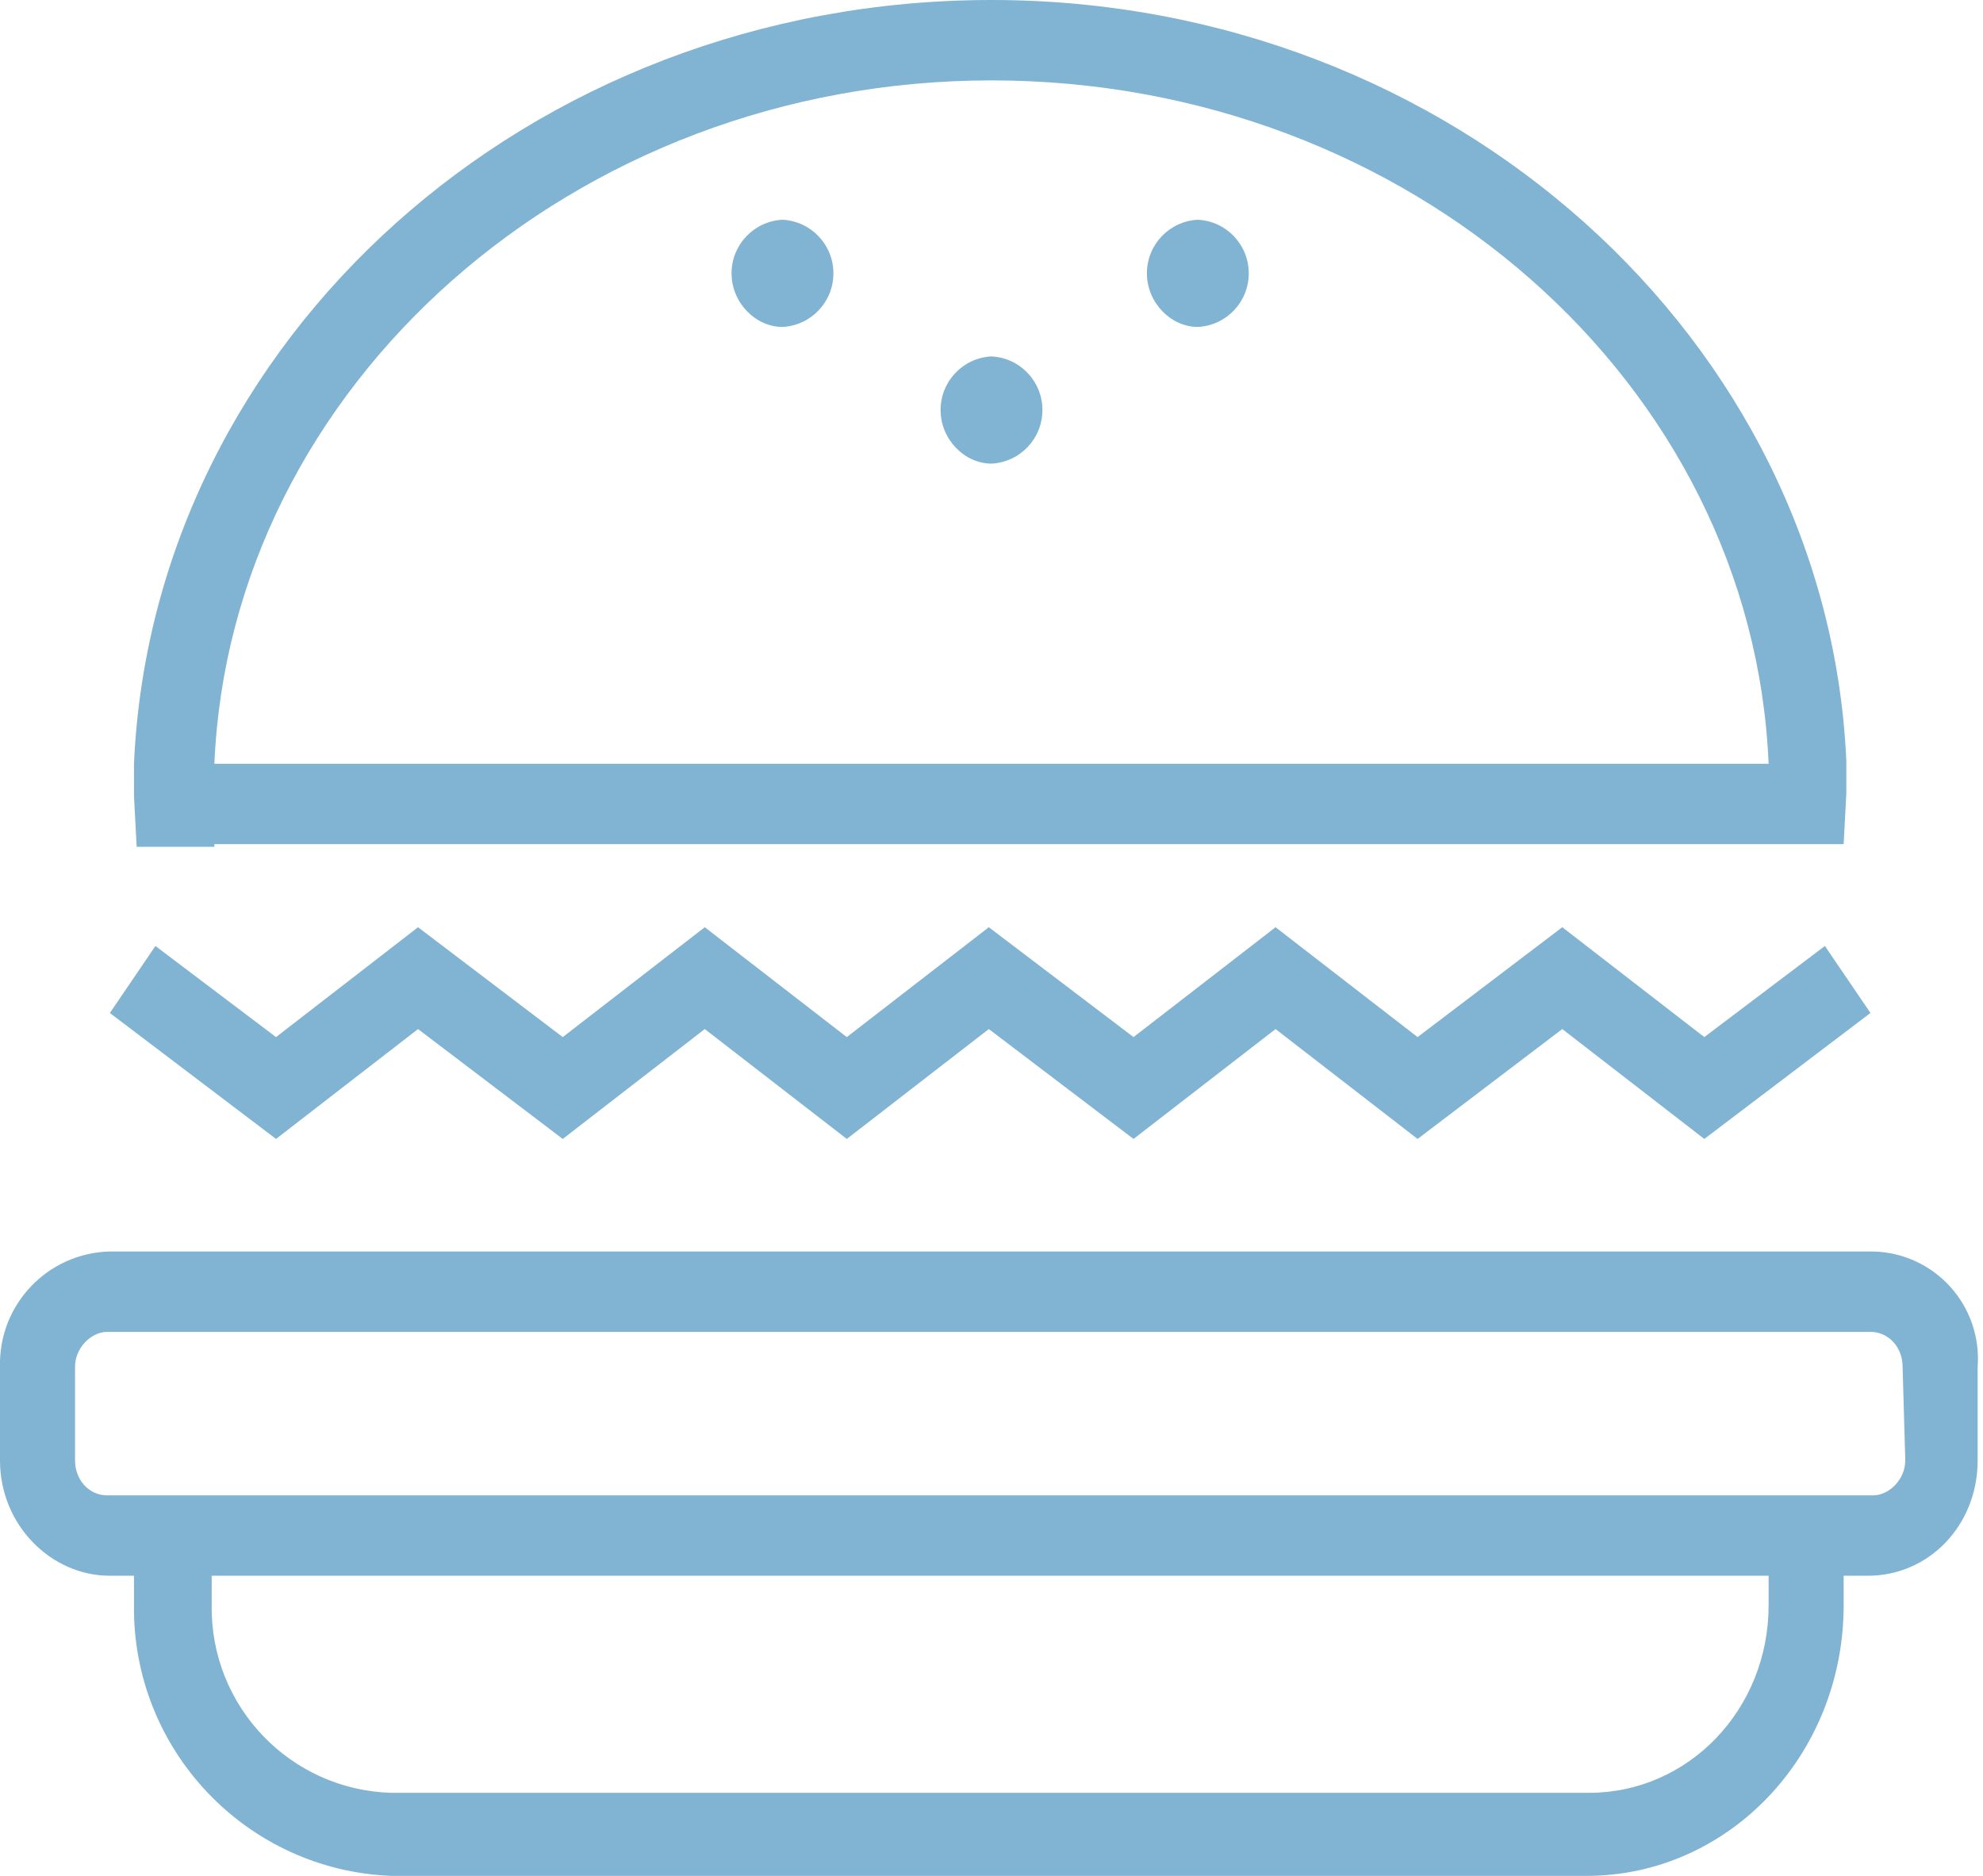
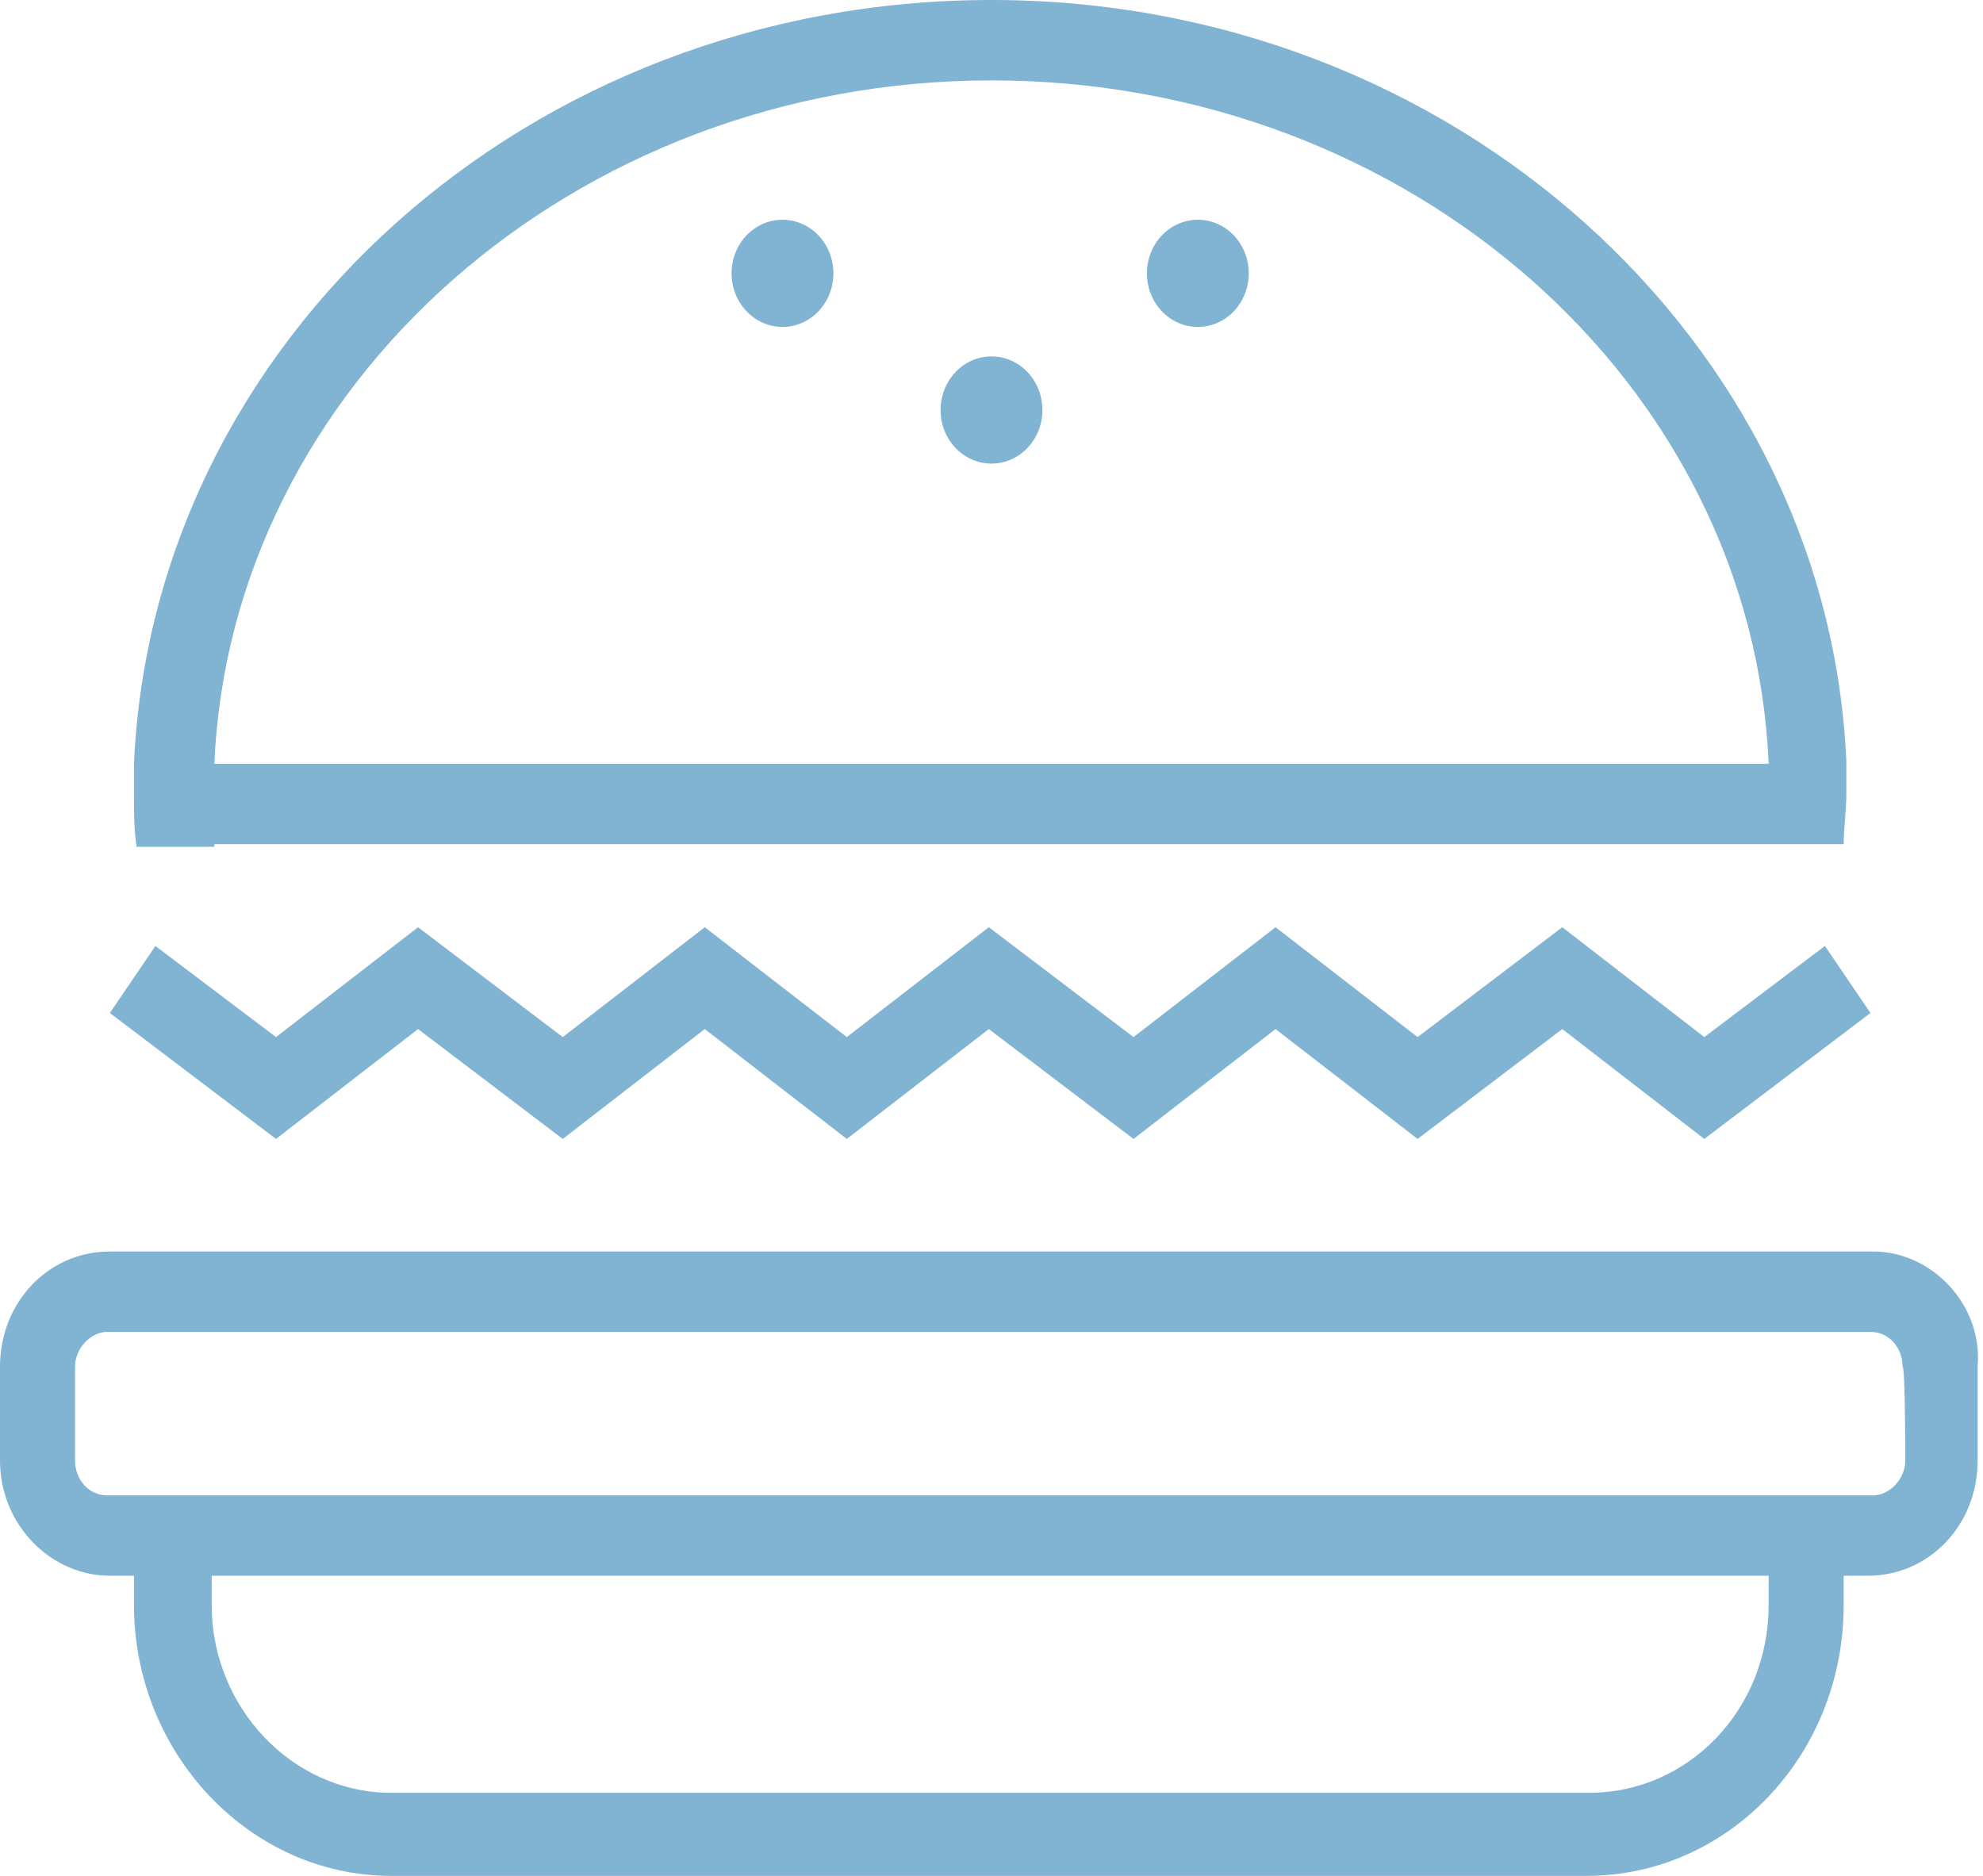
- <svg xmlns="http://www.w3.org/2000/svg" width="74" height="70" fill="none">
-   <path d="M69.9 46.7H4.1A4.2 4.2 0 0 0 0 51v3.5c0 2.4 1.9 4.3 4.1 4.3H5v1.1A10 10 0 0 0 14.6 70h44.6c5.3 0 9.6-4.5 9.6-10.1v-1.1h.9c2.3 0 4.1-1.9 4.1-4.3V51a4 4 0 0 0-3.9-4.3ZM66 59.9c0 3.9-3 7-6.7 7H14.6a6.9 6.9 0 0 1-6.7-7v-1.1H66v1.1Zm5.1-5.4c0 .7-.6 1.3-1.2 1.3H4c-.7 0-1.2-.6-1.2-1.3V51c0-.7.6-1.3 1.2-1.3h65.8c.7 0 1.2.6 1.2 1.3l.1 3.5ZM15.6 38.4l5.4 4.1 5.3-4.1 5.3 4.1 5.3-4.1 5.4 4.1 5.3-4.1 5.3 4.1 5.4-4.1 5.3 4.1 6.2-4.7-1.7-2.5-4.5 3.4-5.3-4.1-5.4 4.1-5.3-4.1-5.3 4.1-5.4-4.1-5.3 4.1-5.3-4.1-5.3 4.1-5.4-4.1-5.3 4.1-4.5-3.4-1.7 2.5 6.2 4.7 5.3-4.1ZM8 31.5h60.8l.1-1.9v-1.2C68.2 12.7 54.2 0 37 0 19.7 0 5.7 12.7 5 28.5v1.2l.1 1.9H8v-.1ZM37 3c15.6 0 28.4 11.3 29 25.5H8C8.6 14.4 21.4 3 37 3Z" fill="#81B3D2" />
-   <path d="M37 17.3a2 2 0 0 0 1.9-2 2 2 0 0 0-1.9-2 2 2 0 0 0-1.9 2c0 1.1.9 2 1.9 2ZM29.2 12.2a2 2 0 0 0 1.9-2 2 2 0 0 0-1.9-2 2 2 0 0 0-1.9 2c0 1.1.9 2 1.9 2ZM44.7 12.2a2 2 0 0 0 1.9-2 2 2 0 0 0-1.9-2 2 2 0 0 0-1.9 2c0 1.1.9 2 1.9 2Z" fill="#81B3D2" />
+ <svg xmlns="http://www.w3.org/2000/svg" width="74" height="70" viewBox="0 0 74 70" fill="none">
+   <path d="M69.9 46.7H59.3H14.6H4.1C1.8 46.7 0 48.6 0 51V54.5C0 56.9 1.9 58.8 4.1 58.8H5V59.9C5 65.4 9.3 70 14.6 70H59.2C64.5 70 68.8 65.5 68.8 59.9V58.8H69.7C72 58.8 73.8 56.9 73.8 54.5V51C74 48.7 72.1 46.7 69.9 46.7ZM66 59.9C66 63.8 63 66.9 59.3 66.9H14.6C10.9 66.9 7.9 63.7 7.9 59.9V58.8H66V59.9ZM71.1 54.5C71.1 55.2 70.5 55.8 69.9 55.8H68.9H66H8H5H4C3.3 55.8 2.8 55.2 2.8 54.5V51C2.8 50.3 3.4 49.7 4 49.7H7.7H14.6H59.2H66.1H69.8C70.5 49.7 71 50.3 71 51C71.1 51 71.1 54.5 71.1 54.5Z" fill="#81B3D2" />
+   <path d="M15.6 38.4L21 42.5L26.3 38.4L31.6 42.5L36.9 38.4L42.3 42.5L47.6 38.4L52.9 42.5L58.3 38.4L63.6 42.5L69.8 37.8L68.1 35.3L63.6 38.7L58.3 34.6L52.9 38.7L47.6 34.6L42.3 38.7L36.9 34.6L31.6 38.7L26.3 34.6L21 38.7L15.6 34.6L10.3 38.7L5.8 35.3L4.1 37.8L10.3 42.5L15.6 38.4Z" fill="#81B3D2" />
+   <path d="M8 31.5H65.9H68.8C68.8 30.9 68.9 30.3 68.9 29.6C68.9 29.2 68.9 28.8 68.9 28.4C68.2 12.7 54.2 0 37 0C19.7 0 5.7 12.7 5 28.5C5 28.9 5 29.3 5 29.7C5 30.3 5 31 5.1 31.6H8V31.5ZM37 3C52.6 3 65.4 14.3 66 28.5H8C8.6 14.4 21.4 3 37 3Z" fill="#81B3D2" />
+   <path d="M37 17.3C38.049 17.3 38.9 16.405 38.9 15.3C38.9 14.195 38.049 13.3 37 13.3C35.951 13.3 35.1 14.195 35.1 15.3C35.1 16.405 35.951 17.3 37 17.3Z" fill="#81B3D2" />
+   <path d="M29.2 12.2C30.249 12.2 31.1 11.305 31.1 10.2C31.1 9.095 30.249 8.2 29.2 8.2C28.151 8.2 27.3 9.095 27.3 10.2C27.3 11.305 28.151 12.2 29.2 12.2Z" fill="#81B3D2" />
+   <path d="M44.7 12.2C45.749 12.2 46.6 11.305 46.6 10.2C46.6 9.095 45.749 8.2 44.7 8.2C43.651 8.2 42.8 9.095 42.8 10.2C42.8 11.305 43.651 12.2 44.7 12.2Z" fill="#81B3D2" />
</svg>
